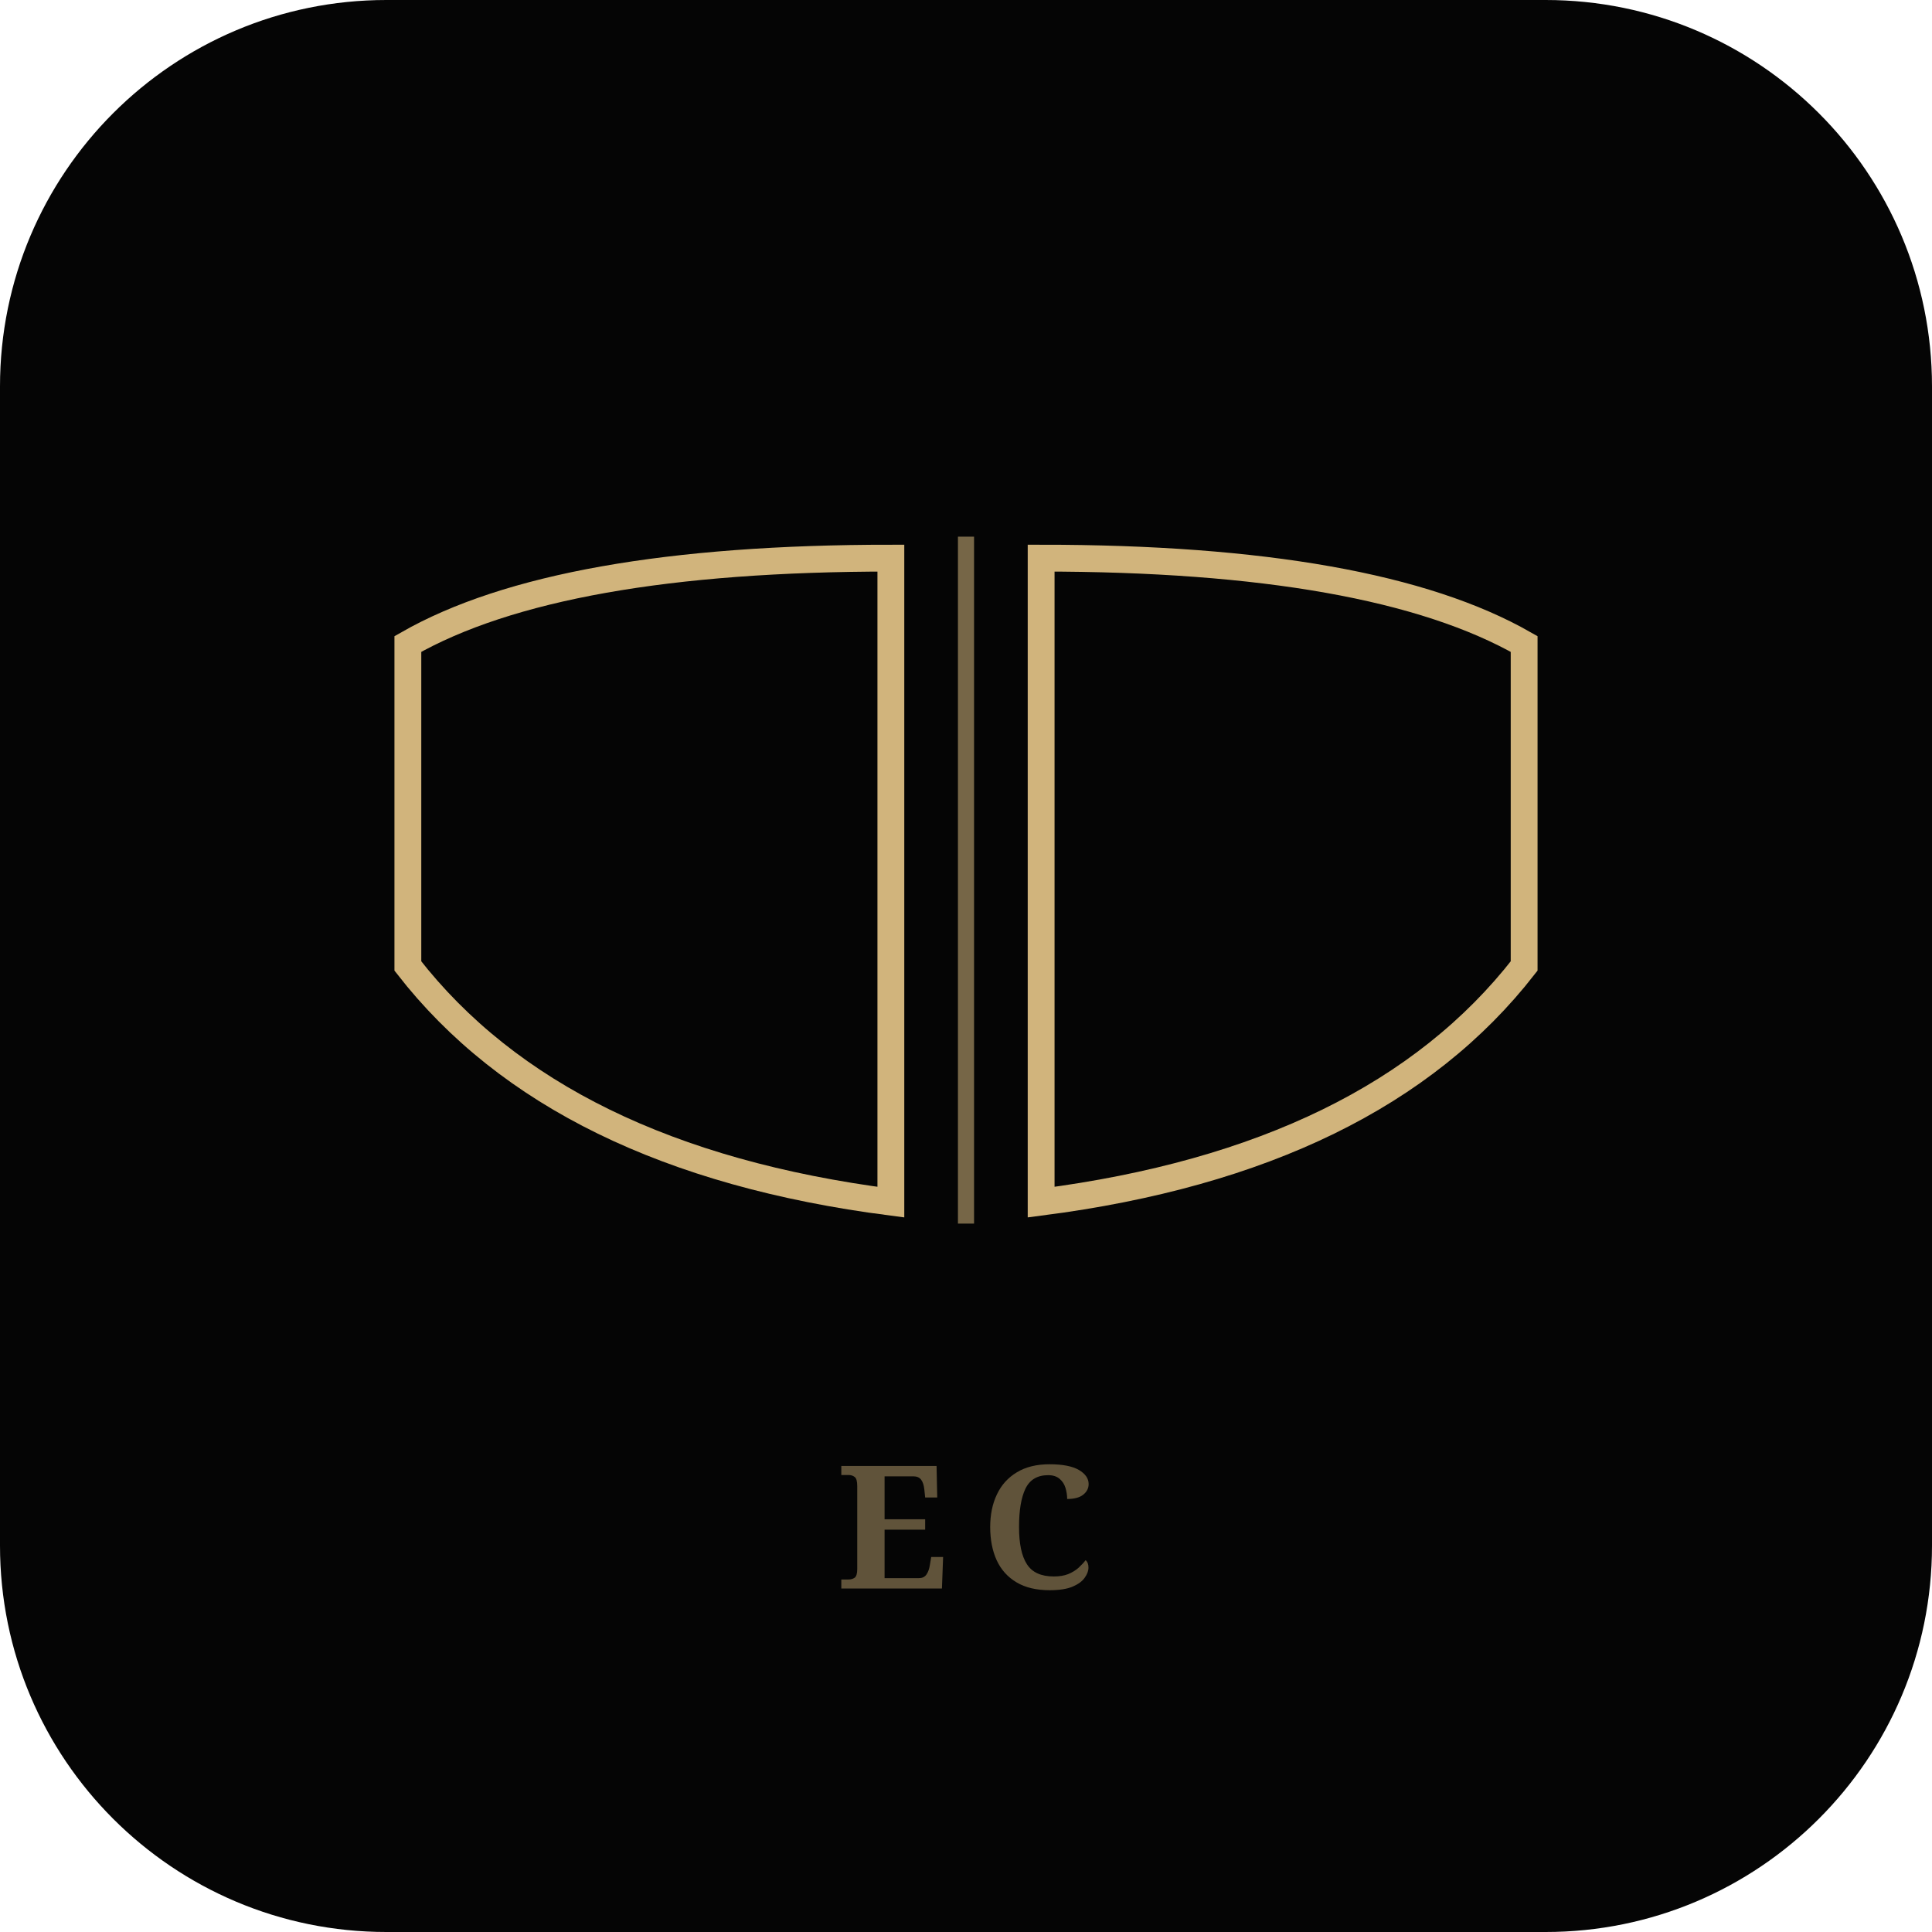
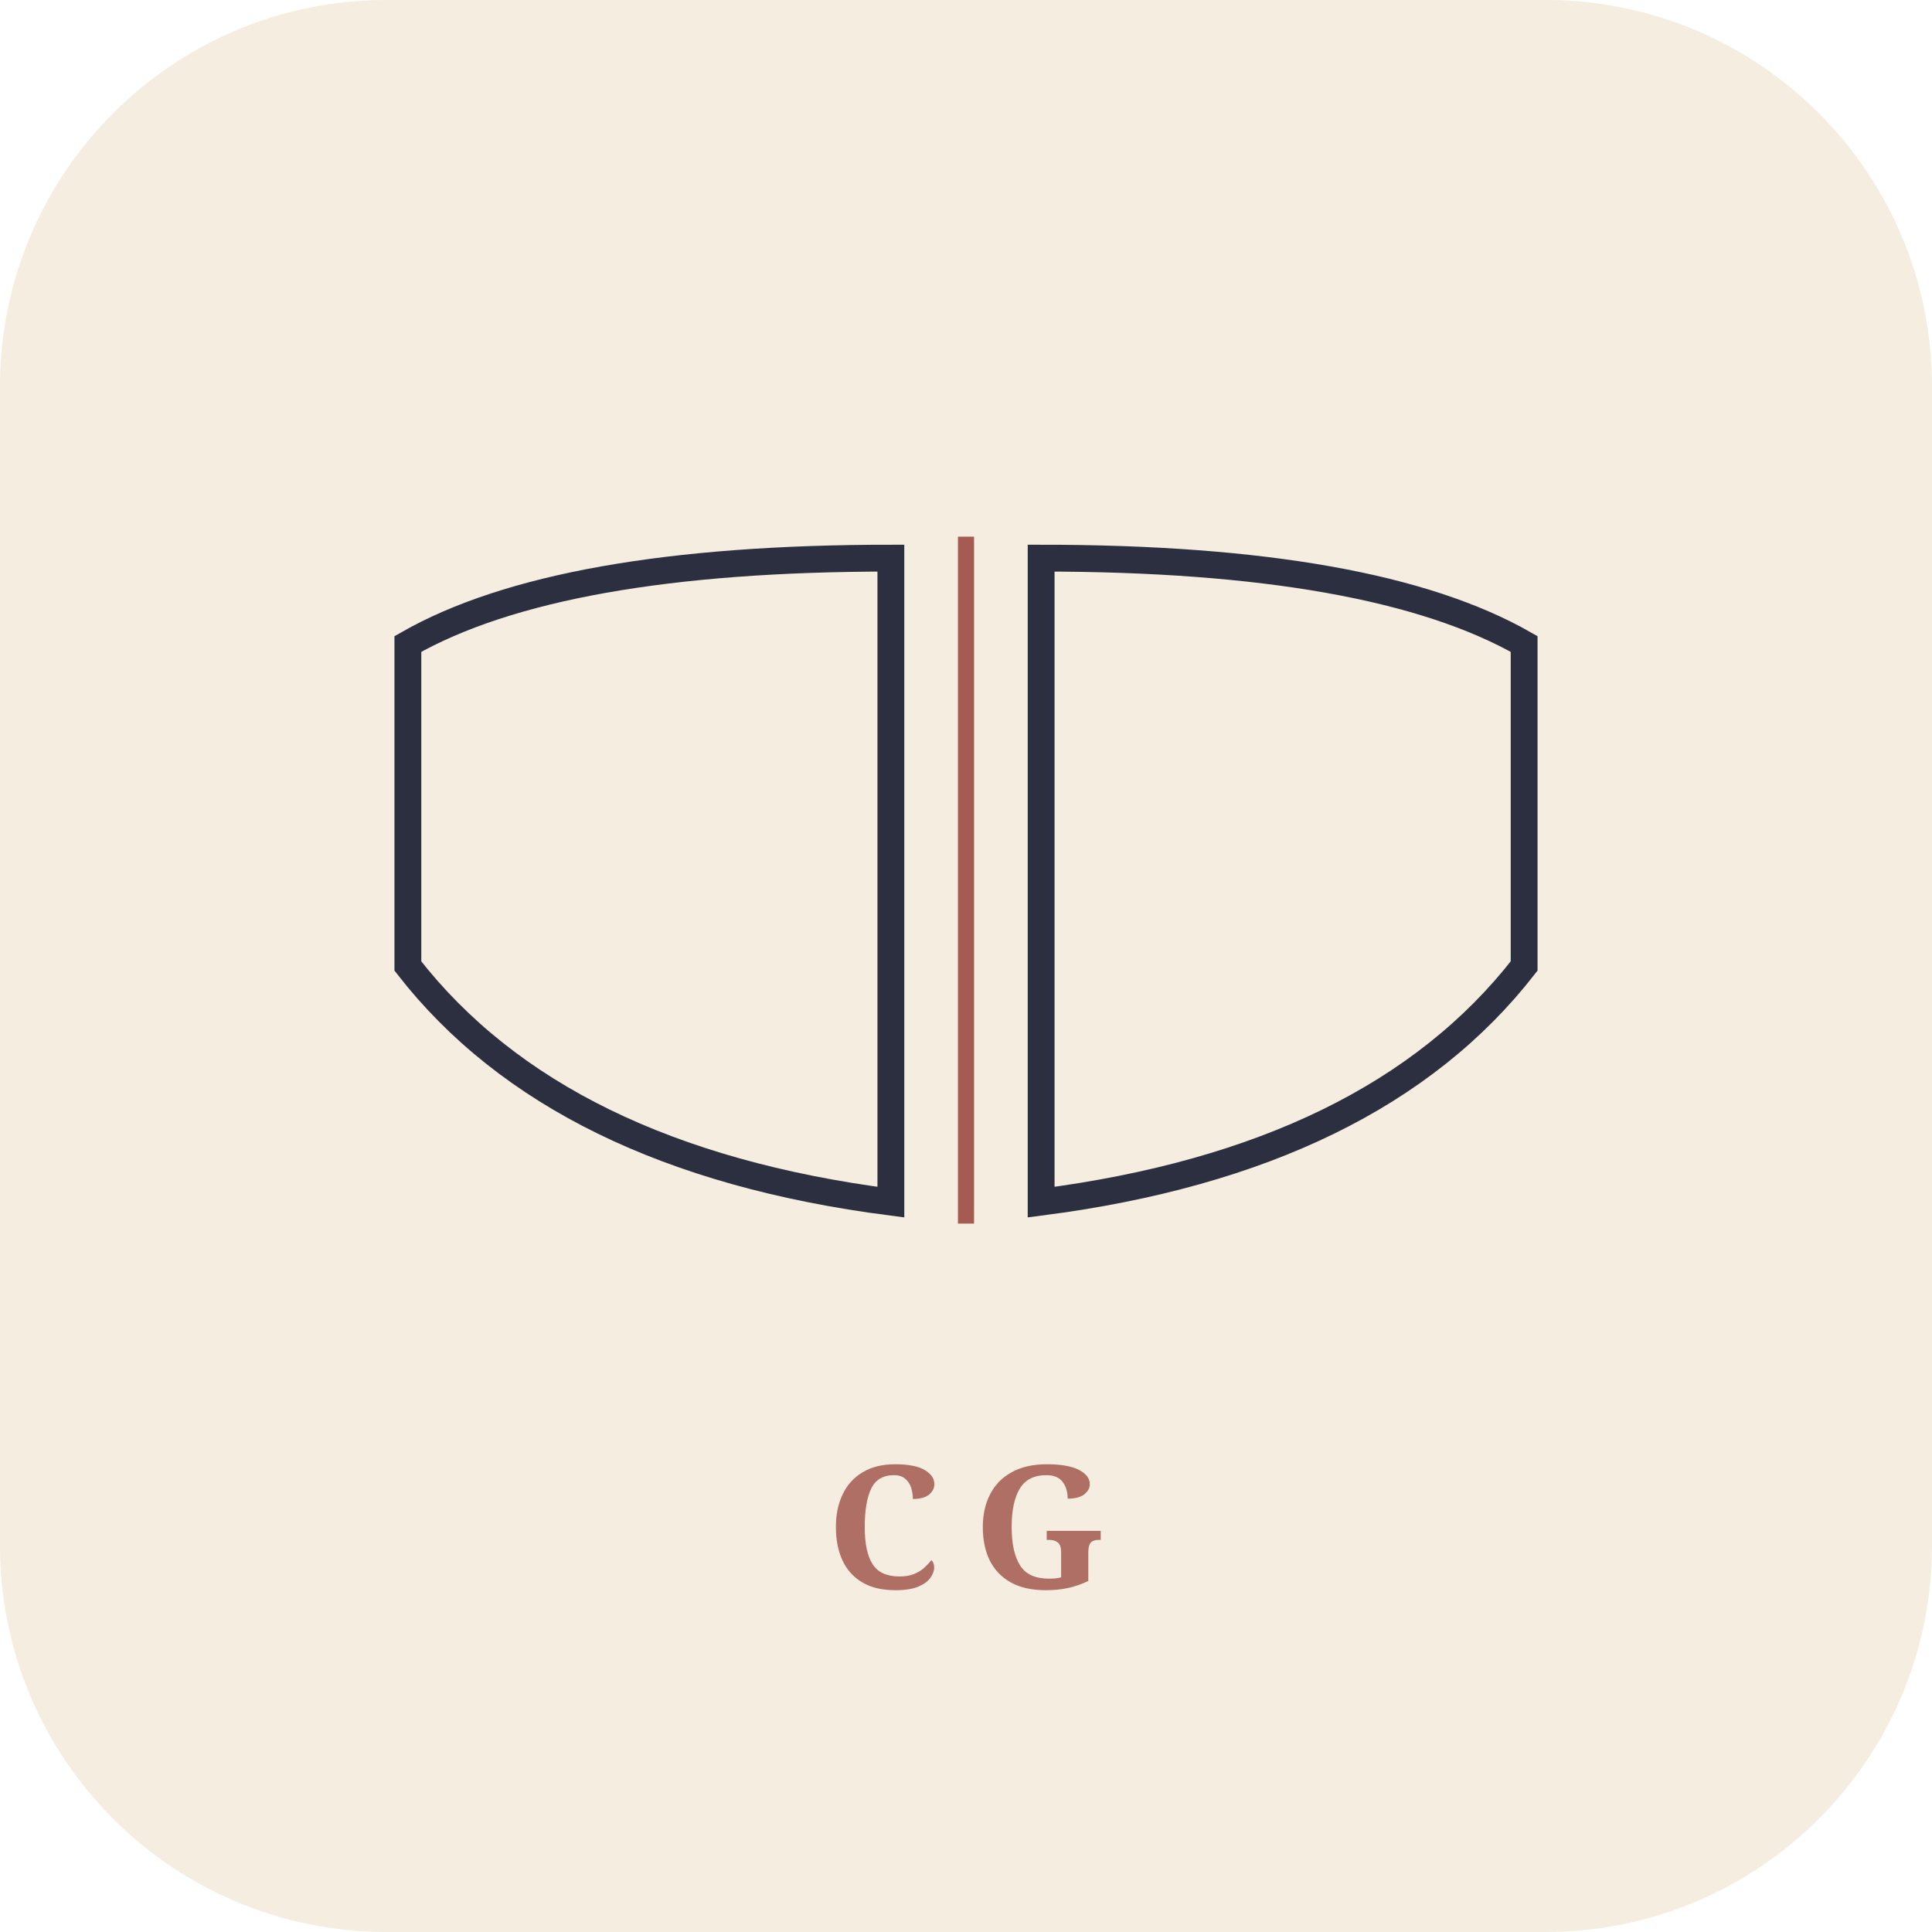
<svg xmlns="http://www.w3.org/2000/svg" width="180" height="180" viewBox="0 0 180 180">
-   <rect width="180" height="180" rx="36" fill="#050505" />
+   <rect width="180" height="180" rx="36" fill="#f4ede0" />
  <g transform="translate(90,82)">
-     <path d="M-7,-30 L-7,30 Q-38,26 -52,8 L-52,-22 Q-38,-30 -7,-30Z" fill="none" stroke="#e8c88a" stroke-width="2.5" opacity="0.9" />
-     <path d="M7,-30 L7,30 Q38,26 52,8 L52,-22 Q38,-30 7,-30Z" fill="none" stroke="#e8c88a" stroke-width="2.5" opacity="0.9" />
-     <line x1="0" y1="-32" x2="0" y2="32" stroke="#e8c88a" stroke-width="1.5" opacity="0.5" />
+     <path d="M-7,-30 L-7,30 Q-38,26 -52,8 L-52,-22 Q-38,-30 -7,-30Z" fill="none" stroke="#161b2e" stroke-width="2.5" opacity="0.9" />
+     <path d="M7,-30 L7,30 Q38,26 52,8 L52,-22 Q38,-30 7,-30Z" fill="none" stroke="#161b2e" stroke-width="2.5" opacity="0.9" />
+     <line x1="0" y1="-32" x2="0" y2="32" stroke="#8a2b22" stroke-width="1.5" opacity="0.75" />
  </g>
-   <text x="90" y="148" text-anchor="middle" font-family="Georgia,serif" font-size="16" font-weight="700" fill="#e8c88a" opacity="0.4" letter-spacing="3">EC</text>
+   <text x="90" y="148" text-anchor="middle" font-family="Georgia,serif" font-size="16" font-weight="700" fill="#8a2b22" opacity="0.65" letter-spacing="3">CG</text>
</svg>
